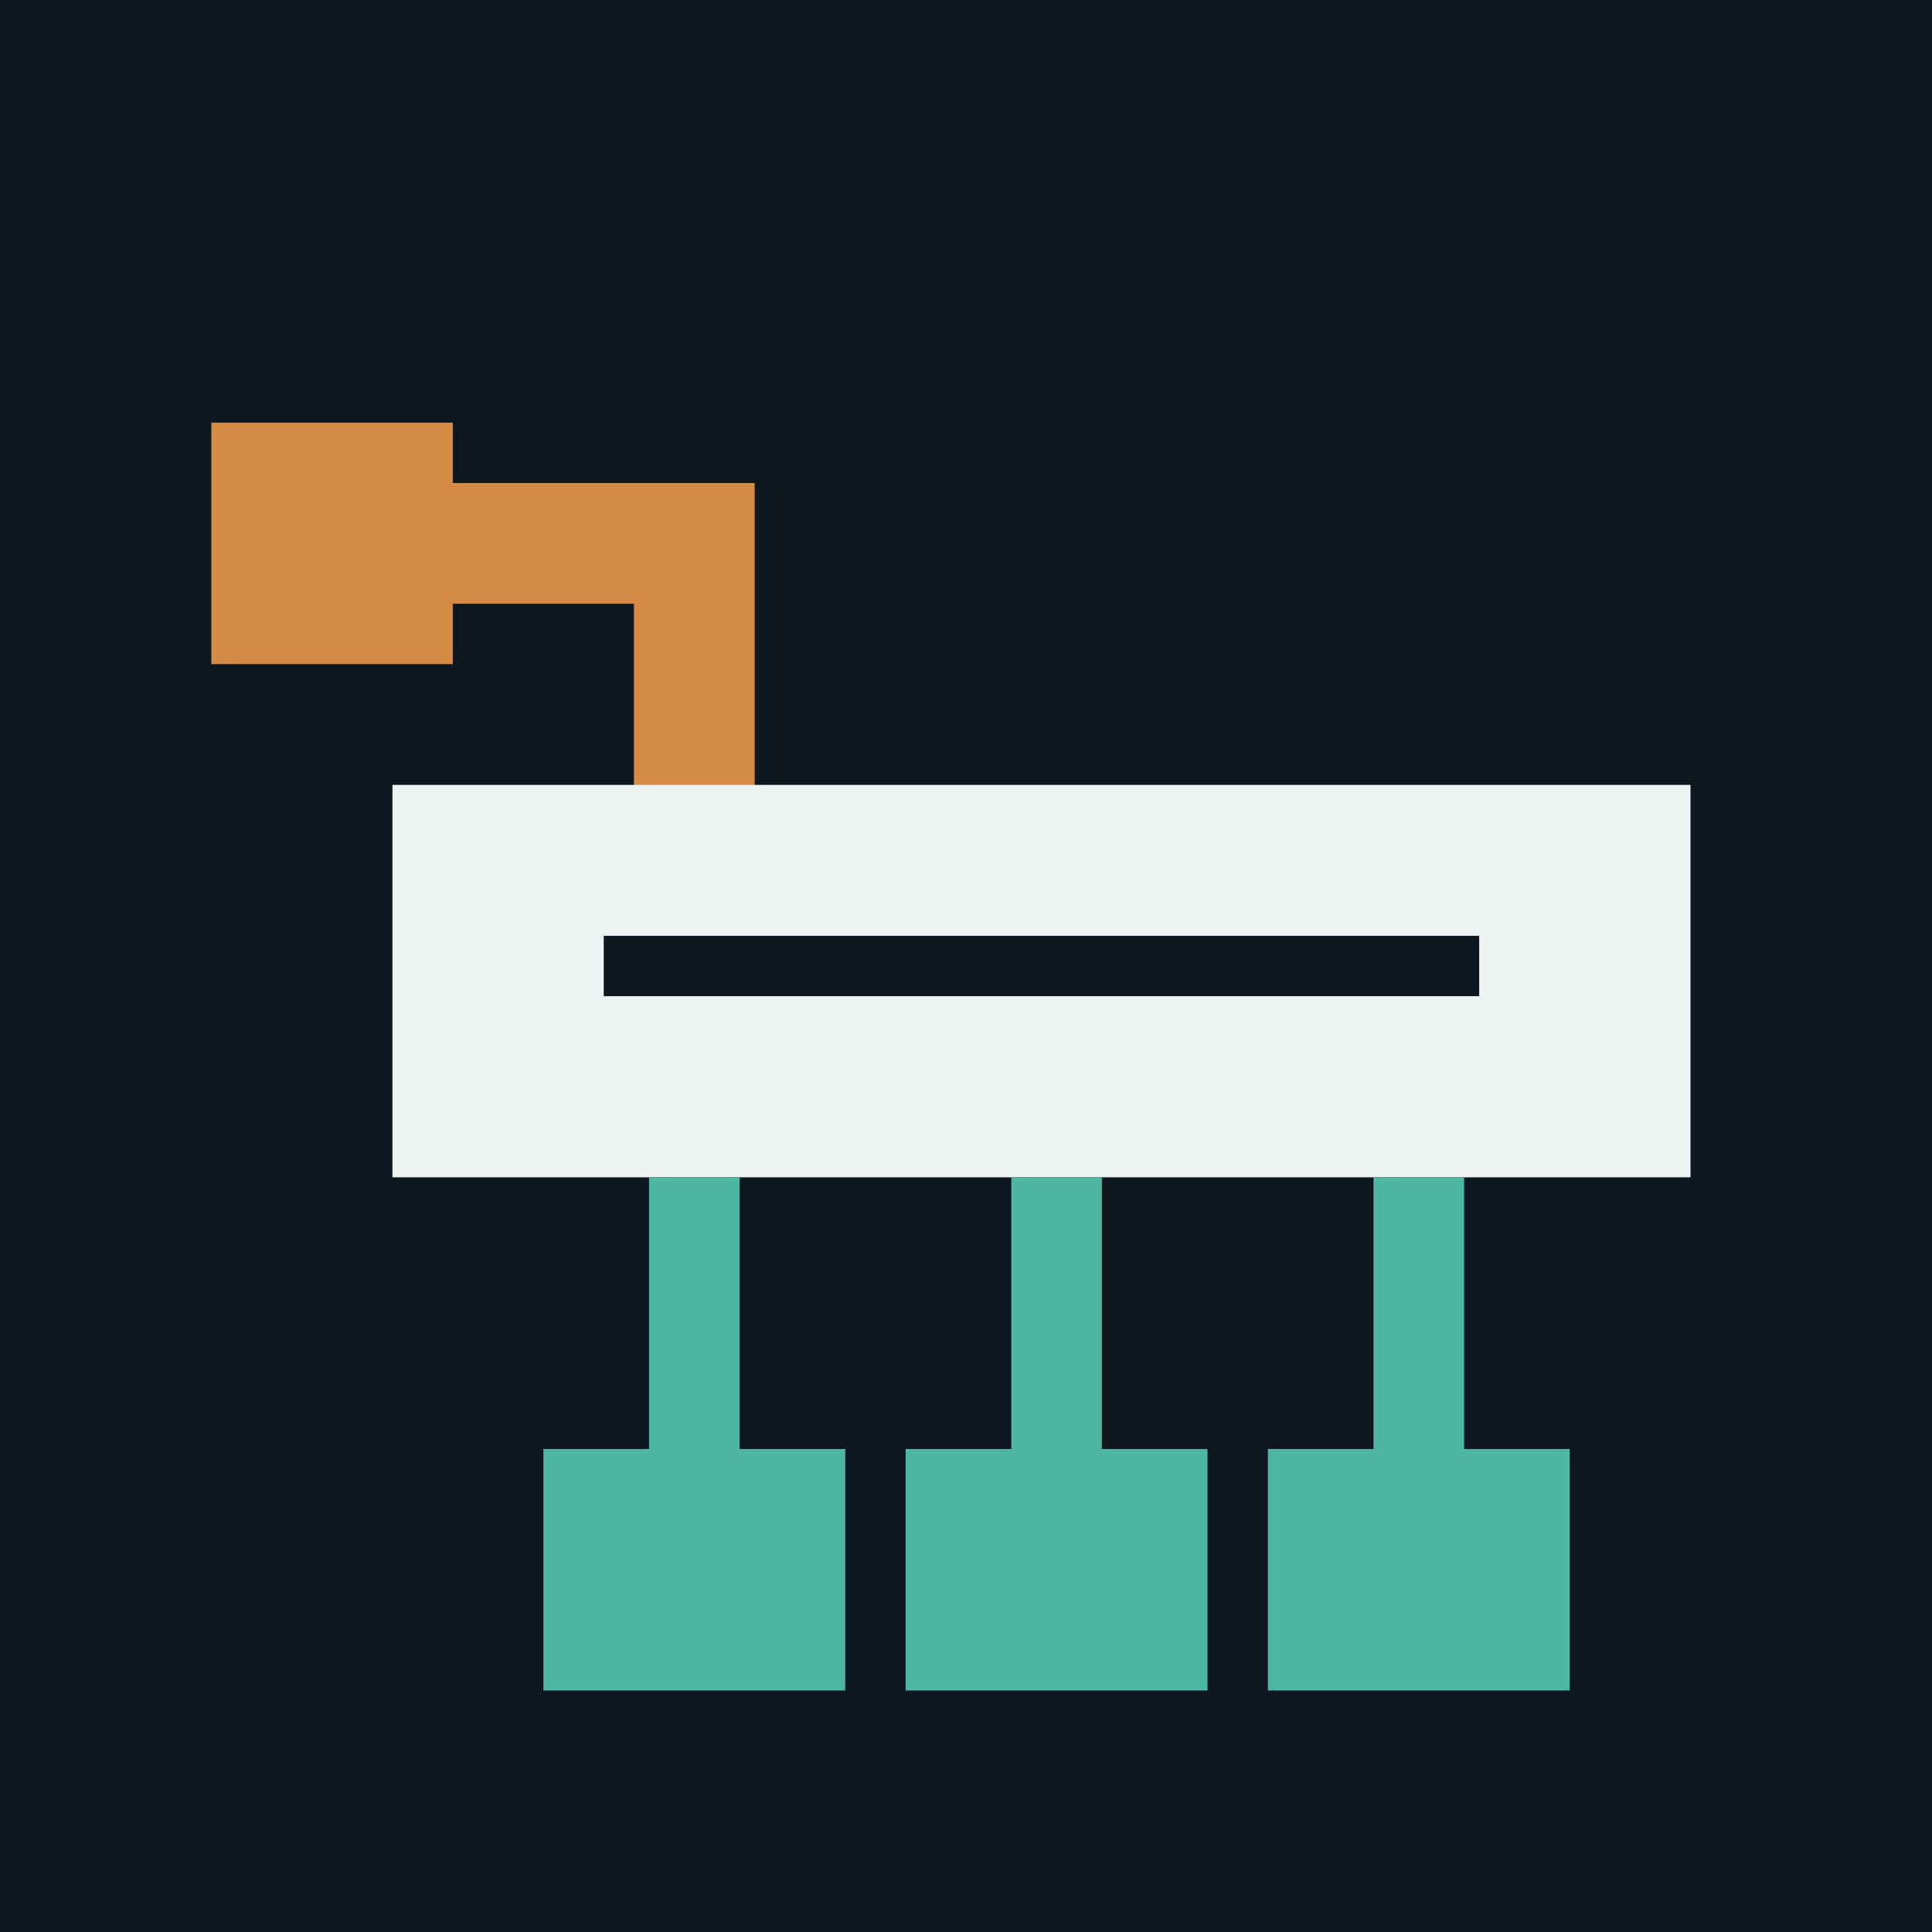
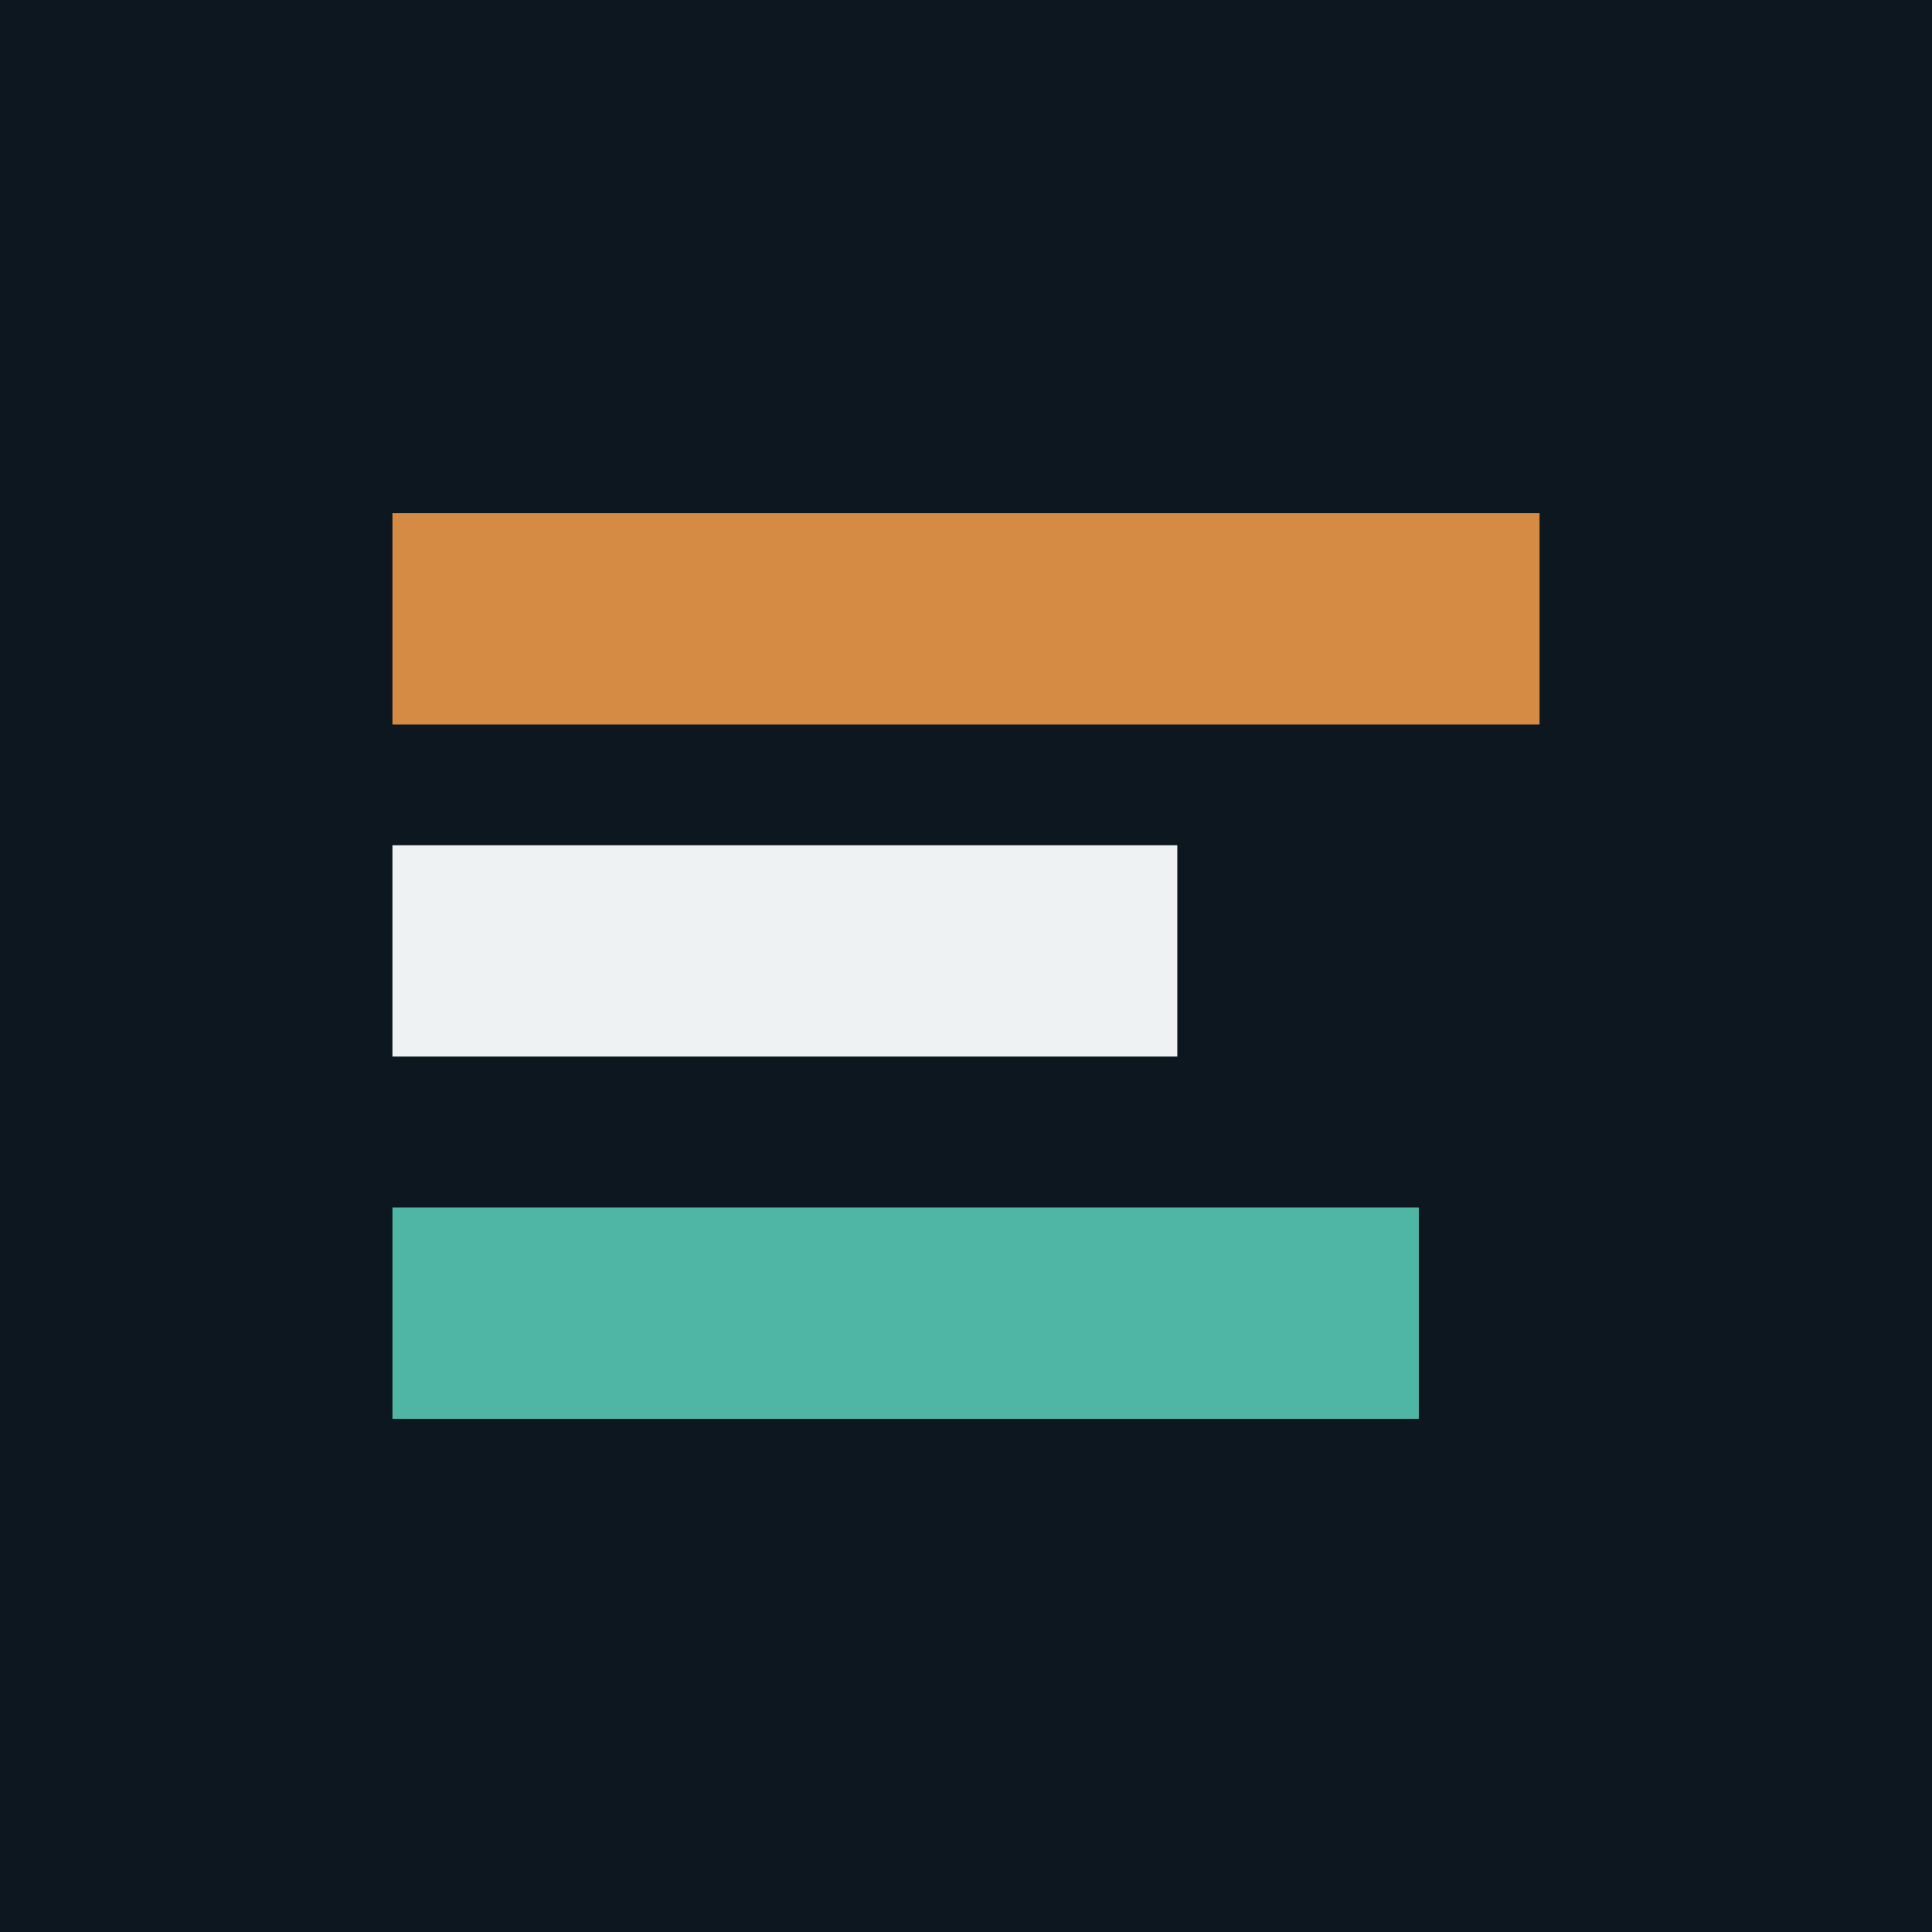
<svg xmlns="http://www.w3.org/2000/svg" viewBox="0 0 64 64" role="img" aria-labelledby="title desc">
  <rect width="64" height="64" fill="#0c1720" />
-   <path fill="none" stroke="#d68b45" stroke-width="4" d="M8 18h15v10" />
-   <rect x="7" y="14" width="8" height="8" fill="#d68b45" />
-   <rect x="13" y="26" width="43" height="13" fill="#eef2f3" />
-   <path fill="none" stroke="#4fb6a6" stroke-width="3" d="M23 39v10M35 39v10M47 39v10" />
-   <rect x="18" y="48" width="10" height="8" fill="#4fb6a6" />
-   <rect x="30" y="48" width="10" height="8" fill="#4fb6a6" />
-   <rect x="42" y="48" width="10" height="8" fill="#4fb6a6" />
-   <path fill="none" stroke="#0c1720" stroke-width="2" d="M20 32h29" />
+   <rect x="13" y="17" width="38" height="7" fill="#d68b45" />
+   <rect x="13" y="28" width="26" height="7" fill="#eef2f3" />
+   <rect x="13" y="40" width="34" height="7" fill="#4fb6a6" />
</svg>
